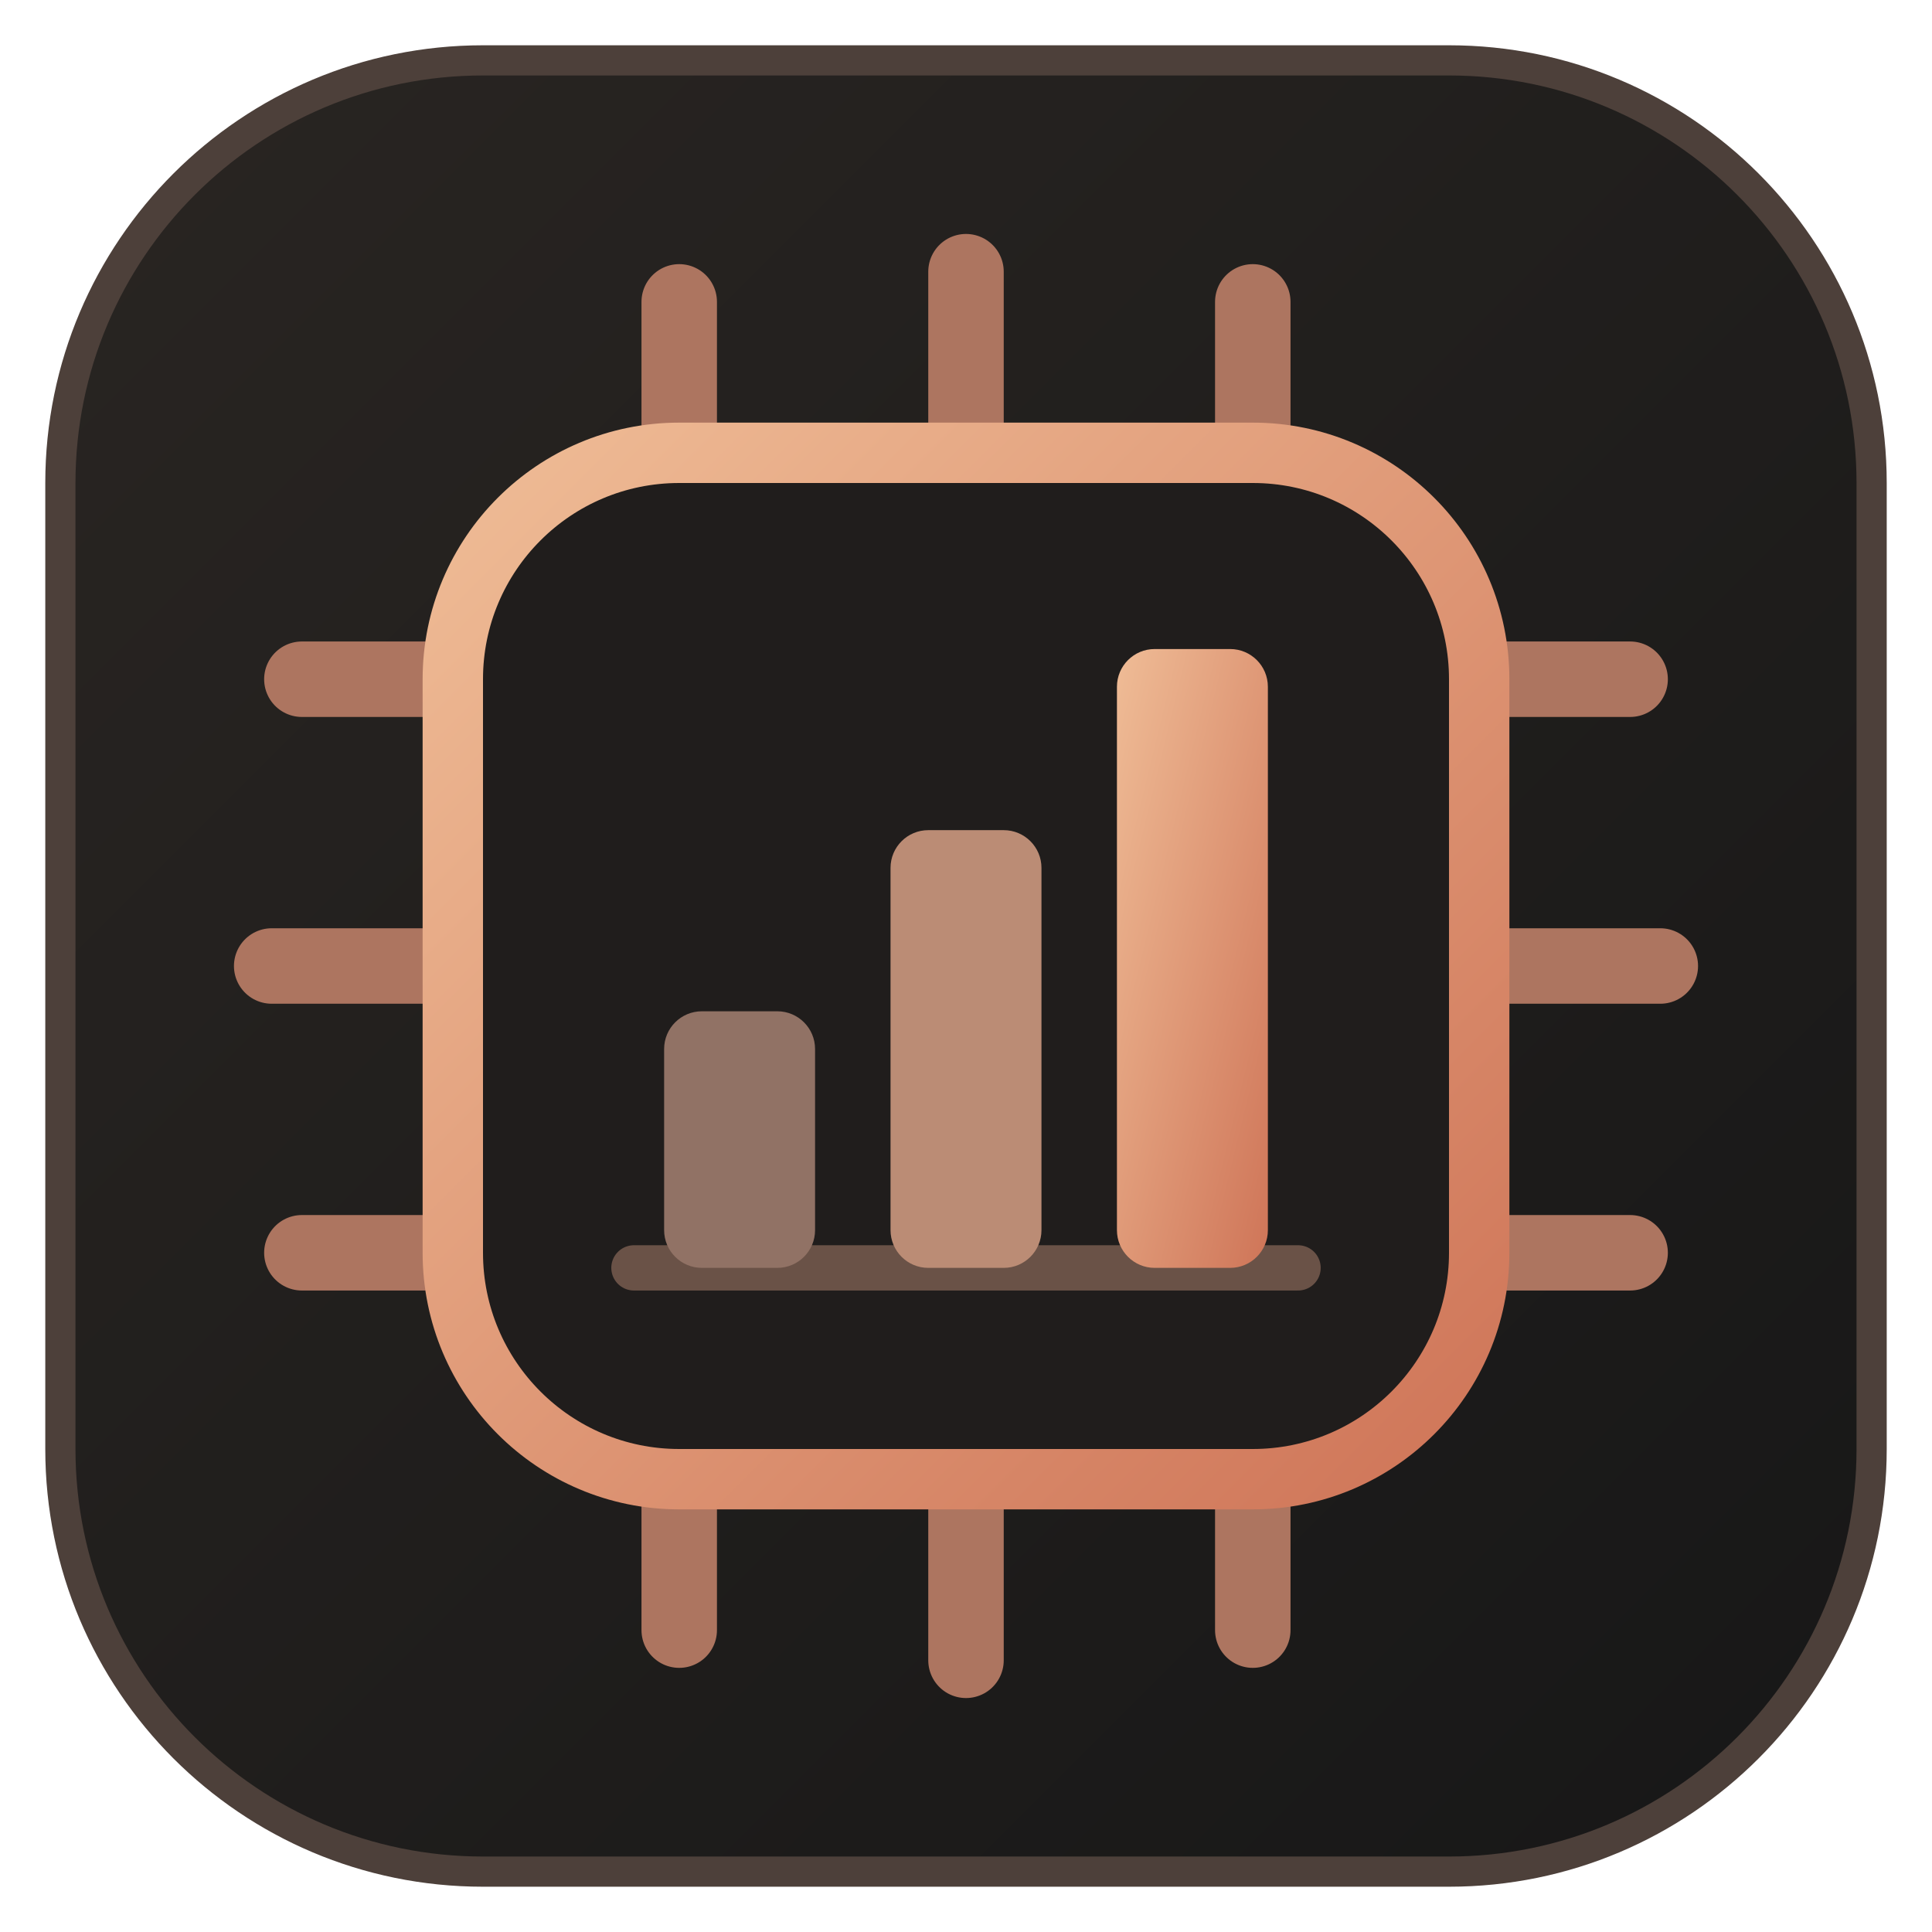
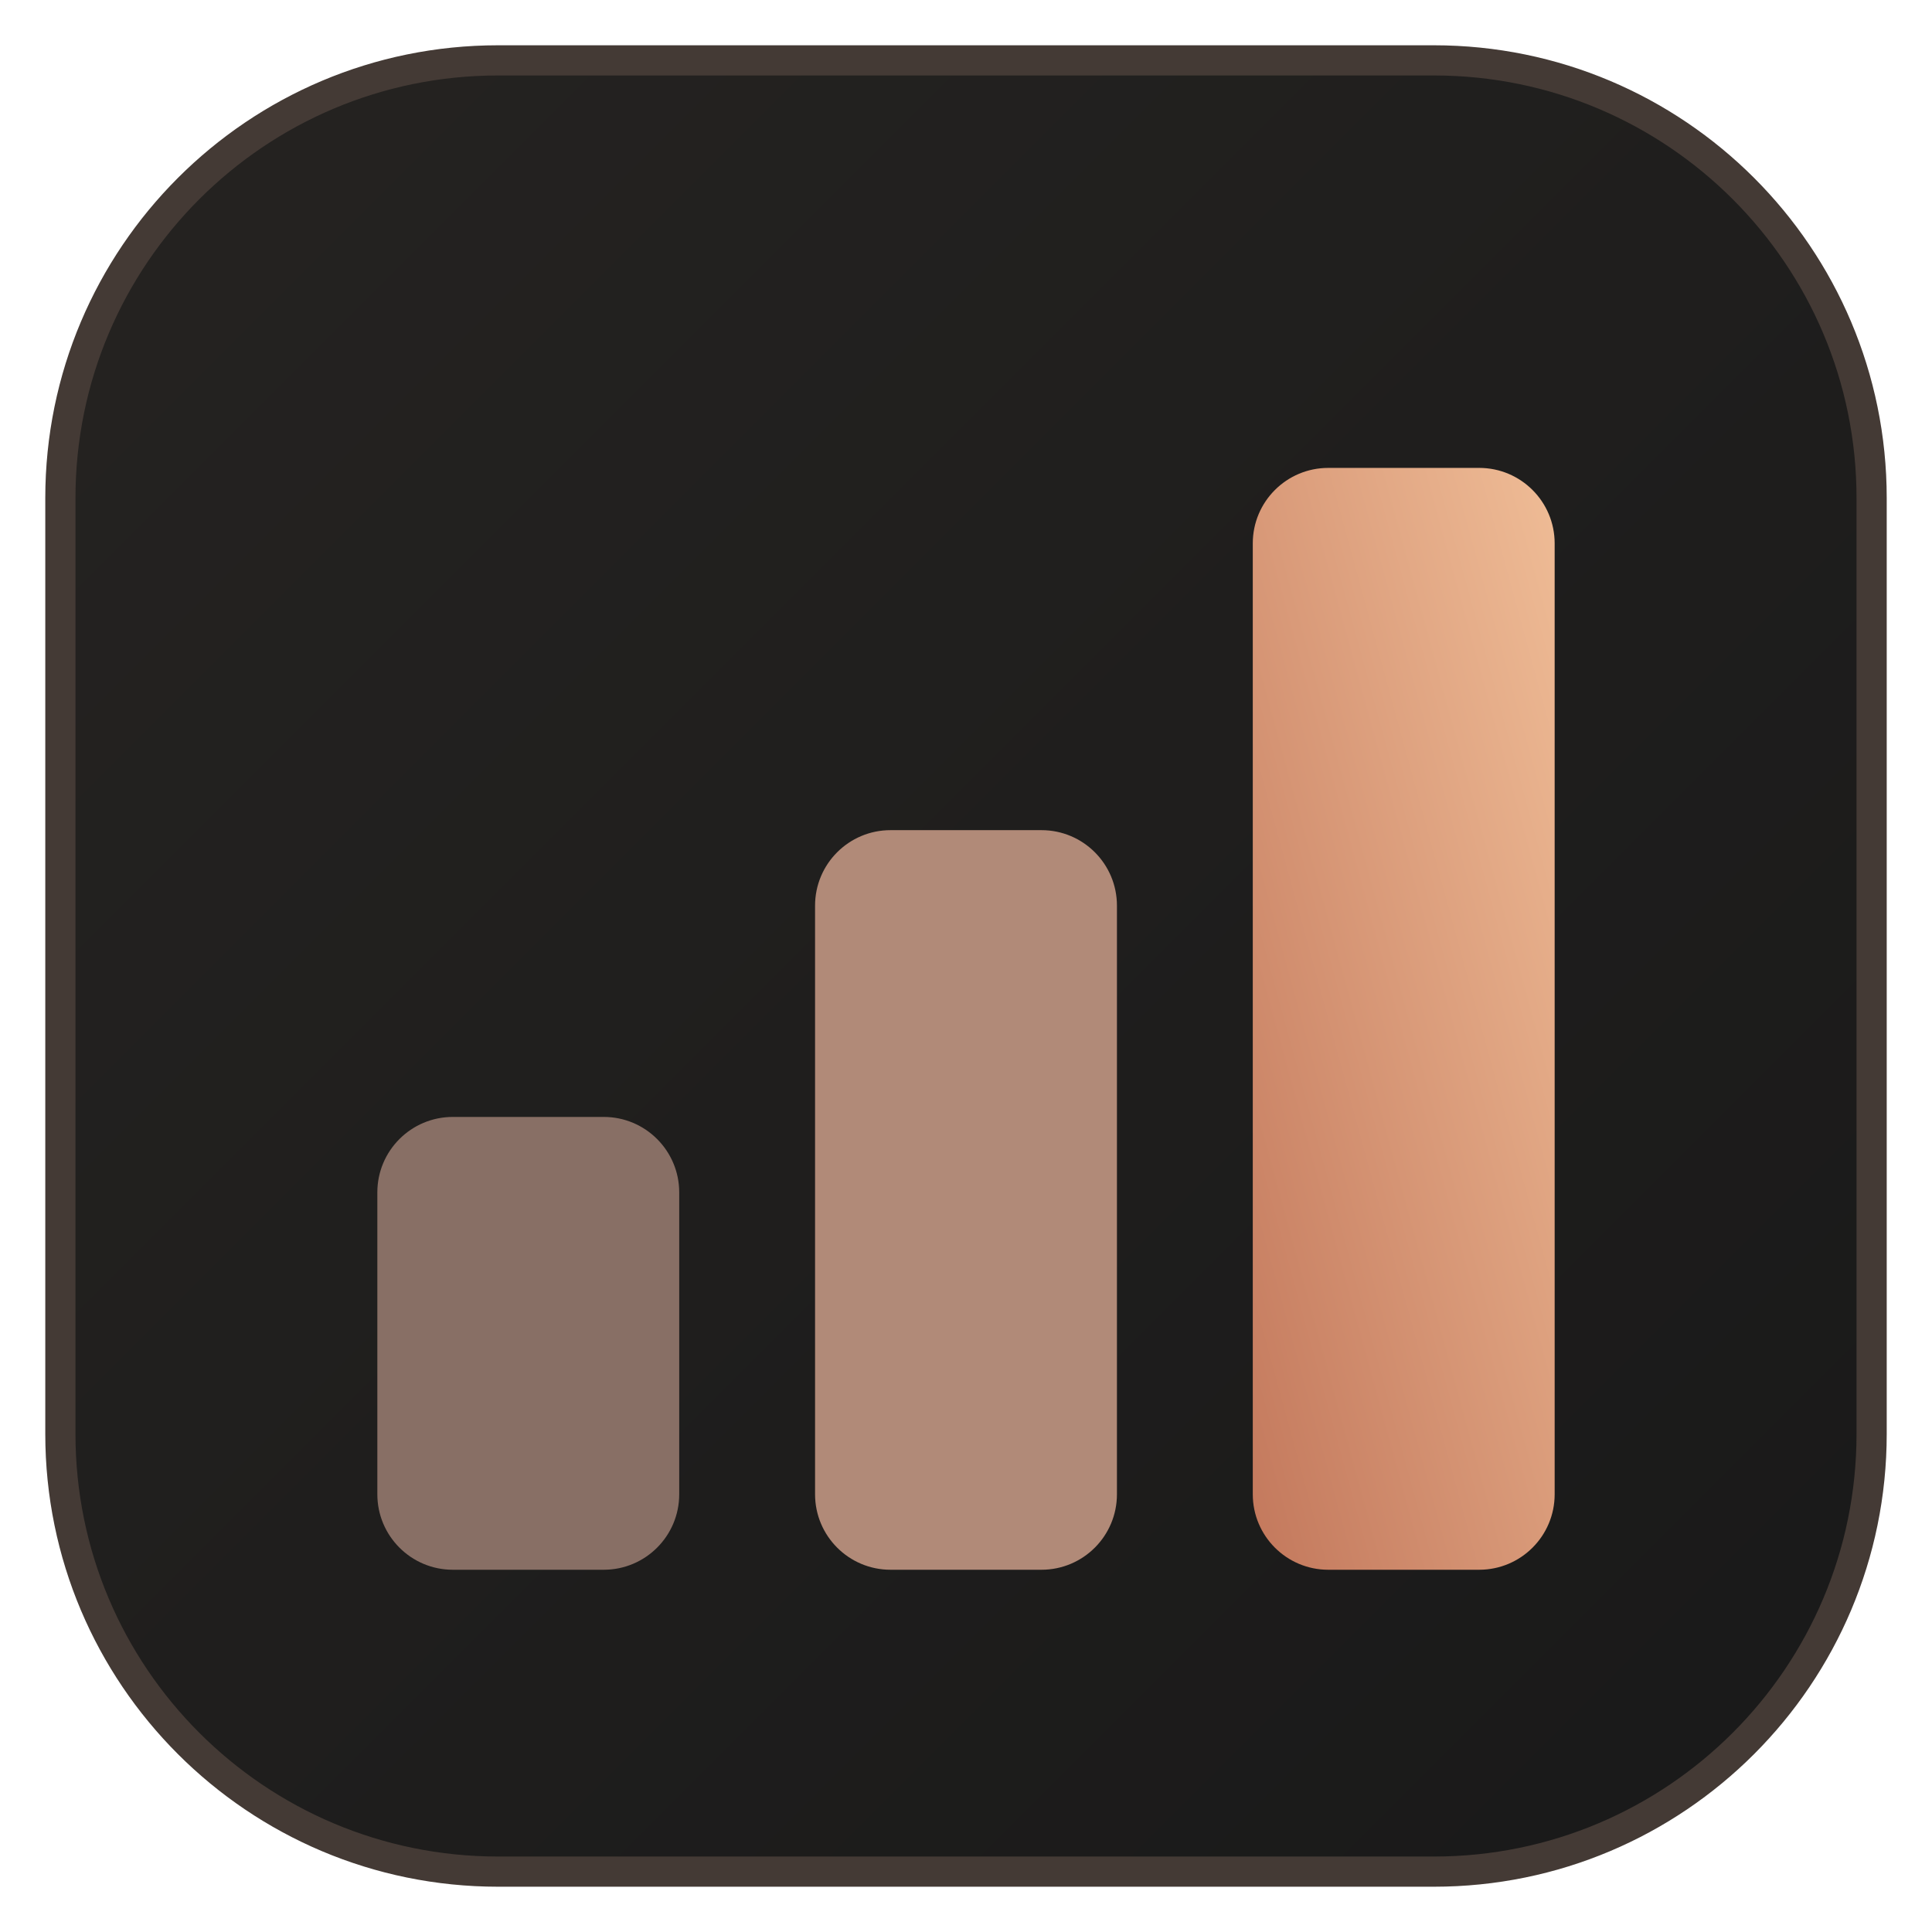
<svg xmlns="http://www.w3.org/2000/svg" viewBox="0 0 128 128" role="img" aria-labelledby="title desc">
  <defs>
    <linearGradient id="surface" x1="0" y1="0" x2="1" y2="1">
-       <stop offset="0" stop-color="#292522" />
-       <stop offset="1" stop-color="#171717" />
+       <stop offset="0" stop-color="#252321" />
+       <stop offset="1" stop-color="#191919" />
    </linearGradient>
-     <linearGradient id="accent" x1="0" y1="0" x2="1" y2="1">
-       <stop offset="0" stop-color="#efbc96" />
-       <stop offset="1" stop-color="#cf7558" />
+     <linearGradient id="bars" x1="0" y1="1" x2="1" y2="0">
+       <stop offset="0" stop-color="#c3785c" />
+       <stop offset="1" stop-color="#efbc96" />
    </linearGradient>
  </defs>
-   <rect x="4" y="4" width="120" height="120" rx="28" fill="url(#surface)" stroke="#4d403a" stroke-width="2" />
-   <g fill="none" stroke="#ad7560" stroke-width="5" stroke-linecap="round">
-     <path d="M20 45h10M18 64h12M20 83h10M98 45h10M98 64h12M98 83h10" />
-     <path d="M45 20v10M64 18v12M83 20v10M45 98v10M64 98v12M83 98v10" />
-   </g>
-   <rect x="30" y="30" width="68" height="68" rx="15" fill="#201d1c" stroke="url(#accent)" stroke-width="4" />
-   <path d="M42 84h44" stroke="#6a5247" stroke-width="3" stroke-linecap="round" />
-   <rect x="44" y="67" width="10" height="17" rx="2.5" fill="#917265" />
-   <rect x="59" y="55" width="10" height="29" rx="2.5" fill="#bb8c75" />
-   <rect x="74" y="43" width="10" height="41" rx="2.5" fill="url(#accent)" />
+   <rect x="4" y="4" width="120" height="120" rx="29" fill="url(#surface)" stroke="#443a35" stroke-width="2" />
+   <rect x="25" y="74" width="20" height="30" rx="5" fill="#886f65" />
+   <rect x="54" y="55" width="20" height="49" rx="5" fill="#b18a78" />
+   <rect x="83" y="31" width="20" height="73" rx="5" fill="url(#bars)" />
</svg>
